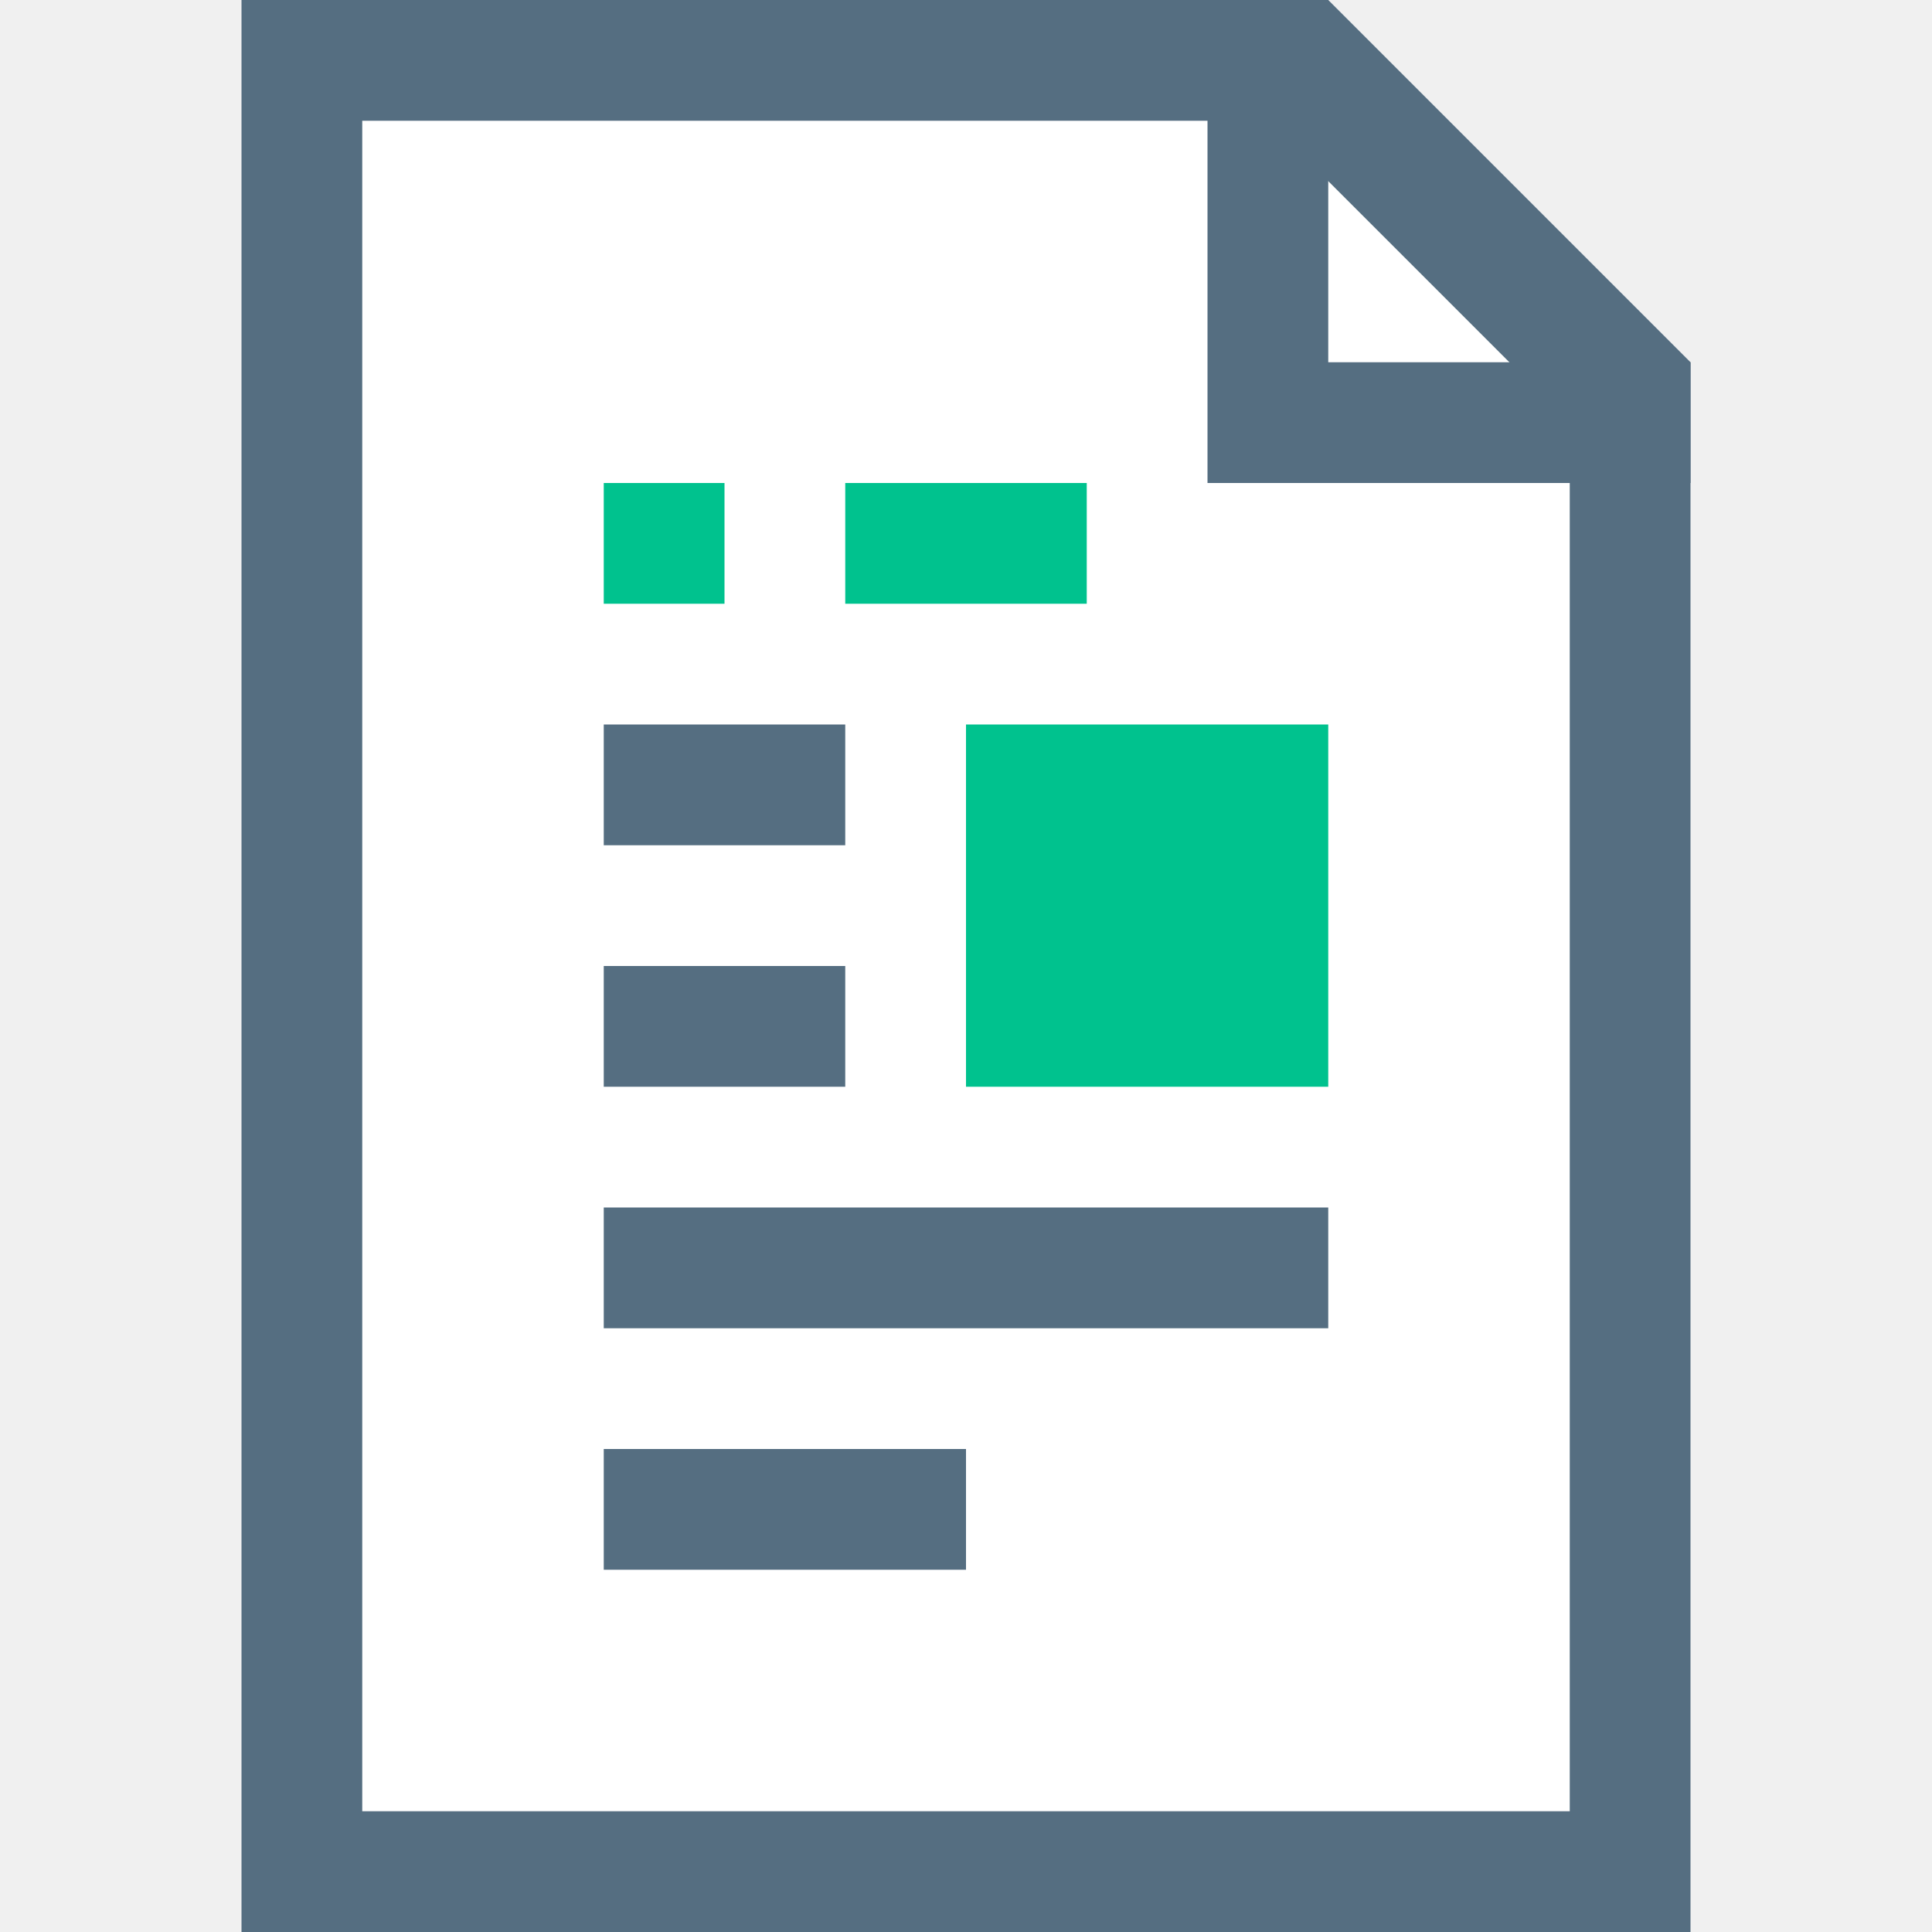
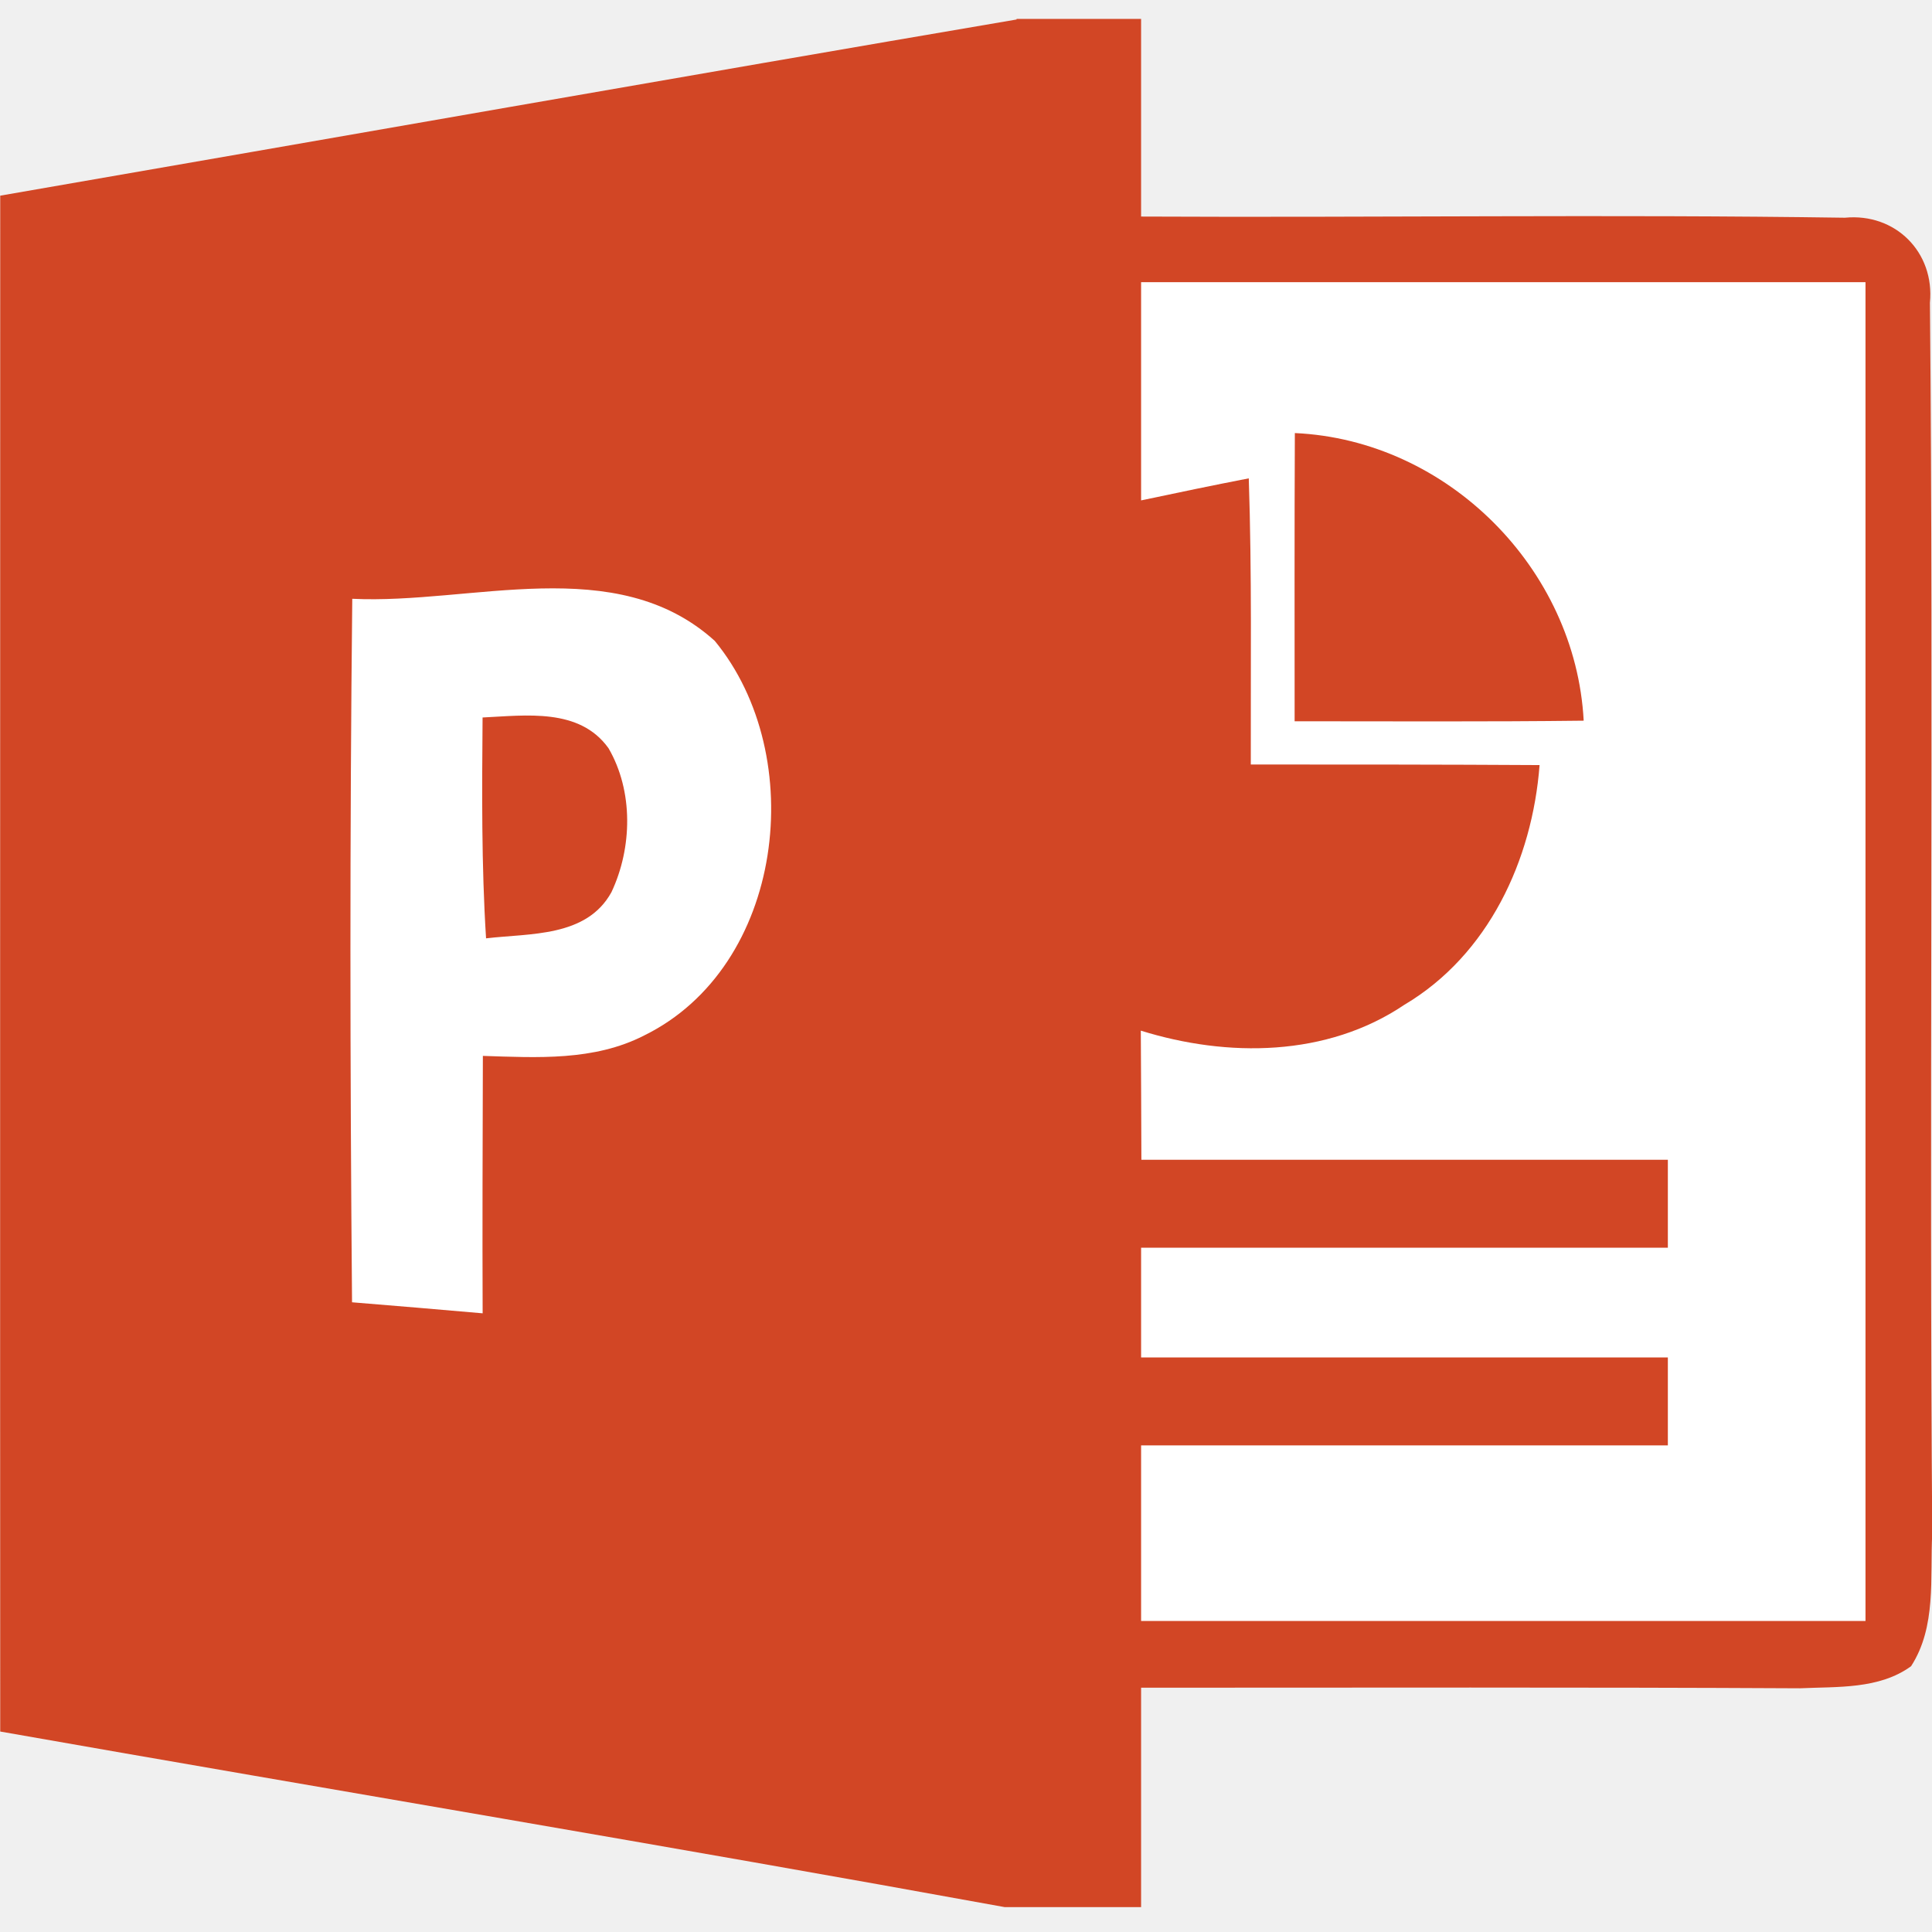
- <svg xmlns="http://www.w3.org/2000/svg" width="16" height="16" id="svg4159" version="1.1" viewBox="0 0 16 16">
+ <svg xmlns="http://www.w3.org/2000/svg" xmlns:xlink="http://www.w3.org/1999/xlink" width="16" height="16" id="svg4159" version="1.1" viewBox="0 0 16 16">
  <defs id="defs4161">
-     <clipPath clipPathUnits="userSpaceOnUse" id="clipPath5603">
-       <path style="fill:#00ffff;fill-opacity:1;stroke:none;stroke-width:0.265px;stroke-linecap:butt;stroke-linejoin:miter;stroke-opacity:1" d="m 61.912,165.767 -6.879,6.879 6.879,6.879 6.879,-6.879 z" id="path5605" />
-     </clipPath>
+     <linearGradient xlink:href="#linearGradient15413" id="linearGradient15544" gradientUnits="userSpaceOnUse" x1="95.028" y1="84.356" x2="71.876" y2="113.655" gradientTransform="matrix(0.4993909,0,0,0.4983573,-54.48817,-39.7869)" />
+     <linearGradient id="linearGradient15413">
+       <stop id="stop15409" offset="0" style="stop-color:#ffffff;stop-opacity:1" />
+       <stop id="stop15411" offset="1" style="stop-color:#ecf6ff;stop-opacity:1" />
+     </linearGradient>
+     <linearGradient xlink:href="#linearGradient5838" id="linearGradient2504" gradientUnits="userSpaceOnUse" gradientTransform="matrix(1.685546,0,0,1.685546,-94.57546,-152.9504)" x1="95.028" y1="84.356" x2="71.876" y2="113.655" />
+     <linearGradient id="linearGradient5838">
+       <stop id="stop5834" offset="0" style="stop-color:#ffffff;stop-opacity:1" />
+       <stop id="stop5836" offset="1" style="stop-color:#fcfcfa;stop-opacity:1" />
+     </linearGradient>
  </defs>
  <g id="layer1">
-     <g id="g874">
-       <path id="path839" d="m 2,0 h 9 l 3,3 V 16 H 2 Z" style="fill:#556e81;fill-opacity:1;stroke:none;stroke-width:1px;stroke-linecap:butt;stroke-linejoin:miter;stroke-opacity:1" />
-       <path id="path841" d="m 3,1 h 7.5 L 13,3.5 V 15 H 3 Z" style="fill:#ffffff;stroke:none;stroke-width:1px;stroke-linecap:butt;stroke-linejoin:miter;stroke-opacity:1" />
-       <path id="rect843" d="m 10,0 v 4 h 1 3 V 3 H 11 V 0 Z" style="opacity:1;fill:#556e81;fill-opacity:1;fill-rule:nonzero;stroke:none;stroke-width:1;stroke-linecap:square;stroke-linejoin:bevel;stroke-miterlimit:4;stroke-dasharray:none;stroke-dashoffset:35;stroke-opacity:1" />
-       <rect y="4" x="7" height="1" width="2" id="rect867" style="opacity:1;fill:#00c28e;fill-opacity:1;fill-rule:nonzero;stroke:none;stroke-width:1;stroke-linecap:square;stroke-linejoin:bevel;stroke-miterlimit:4;stroke-dasharray:none;stroke-dashoffset:35;stroke-opacity:1" />
-       <rect y="6" x="5" height="1" width="2" id="rect869" style="opacity:1;fill:#556e81;fill-opacity:1;fill-rule:nonzero;stroke:none;stroke-width:1;stroke-linecap:square;stroke-linejoin:bevel;stroke-miterlimit:4;stroke-dasharray:none;stroke-dashoffset:35;stroke-opacity:1" />
-       <rect y="8" x="5" height="1" width="2" id="rect871" style="opacity:1;fill:#556e81;fill-opacity:1;fill-rule:nonzero;stroke:none;stroke-width:1;stroke-linecap:square;stroke-linejoin:bevel;stroke-miterlimit:4;stroke-dasharray:none;stroke-dashoffset:35;stroke-opacity:1" />
-       <rect y="10" x="5" height="1" width="6" id="rect873" style="opacity:1;fill:#556e81;fill-opacity:1;fill-rule:nonzero;stroke:none;stroke-width:1;stroke-linecap:square;stroke-linejoin:bevel;stroke-miterlimit:4;stroke-dasharray:none;stroke-dashoffset:35;stroke-opacity:1" />
-       <rect y="12" x="5" height="1" width="3" id="rect894" style="opacity:1;fill:#556e81;fill-opacity:1;fill-rule:nonzero;stroke:none;stroke-width:1;stroke-linecap:square;stroke-linejoin:bevel;stroke-miterlimit:4;stroke-dasharray:none;stroke-dashoffset:35;stroke-opacity:1" />
-       <rect y="6" x="8" height="3" width="3" id="rect839" style="opacity:1;fill:#00c28e;fill-opacity:1;fill-rule:nonzero;stroke:none;stroke-width:6;stroke-linecap:square;stroke-linejoin:bevel;stroke-miterlimit:4;stroke-dasharray:none;stroke-dashoffset:35;stroke-opacity:1" />
-       <rect y="4" x="5" height="1" width="1" id="rect841" style="opacity:1;fill:#00c28e;fill-opacity:1;fill-rule:nonzero;stroke:none;stroke-width:6;stroke-linecap:square;stroke-linejoin:bevel;stroke-miterlimit:4;stroke-dasharray:none;stroke-dashoffset:35;stroke-opacity:1" />
+     <g id="g1065" transform="matrix(0.5850996,0,0,0.5996651,-55.57668,-94.64621)" style="stroke-width:1.688;stroke-miterlimit:4;stroke-dasharray:none">
+       <g style="stroke-width:0.265;stroke-miterlimit:4;stroke-dasharray:none" id="g1272" transform="matrix(4.107874,0,0,4.008096,-243.3675,264.6242)">
+         <path id="path12" d="m 85.87,-26.579 h 0.429 c 0,0.227 0,0.454 0,0.681 0.808,0.004 1.618,-0.008 2.425,0.004 0.174,-0.017 0.31,0.119 0.293,0.293 0.013,1.413 -0.003,2.826 0.008,4.24 -0.008,0.153 0.015,0.322 -0.073,0.458 -0.11,0.08 -0.254,0.07 -0.383,0.076 -0.756,-0.004 -1.513,-0.002 -2.27,-0.002 0,0.252 0,0.504 0,0.756 h -0.47 c -1.153,-0.21 -2.307,-0.402 -3.461,-0.605 -7.72e-4,-1.764 0,-3.529 0,-5.292 1.167,-0.202 2.334,-0.408 3.502,-0.607 z" style="fill:#d24625;stroke-width:0.076" />
+         <path id="path52" d="m 86.299,-25.672 c 0.832,0 1.664,0 2.496,0 0,1.537 0,3.076 0,4.613 -0.832,0 -1.664,0 -2.496,0 0,-0.202 0,-0.403 0,-0.605 0.605,0 1.21,0 1.815,0 0,-0.101 0,-0.202 0,-0.303 -0.605,0 -1.21,0 -1.815,0 0,-0.126 0,-0.252 0,-0.378 0.605,0 1.21,0 1.815,0 0,-0.101 0,-0.202 0,-0.303 -0.605,0 -1.21,0 -1.814,0 -7.72e-4,-0.148 -7.72e-4,-0.296 -0.002,-0.445 0.299,0.093 0.641,0.091 0.908,-0.089 0.29,-0.172 0.441,-0.499 0.466,-0.826 -0.332,-0.002 -0.664,-0.002 -0.995,-0.002 -7.72e-4,-0.329 0.004,-0.658 -0.007,-0.986 -0.124,0.024 -0.248,0.05 -0.371,0.076 0,-0.251 0,-0.503 0,-0.754 z" style="fill:#ffffff;stroke-width:0.076" />
+         <path id="path58" d="m 86.829,-25.152 c 0.526,0.024 0.967,0.467 0.995,0.991 -0.332,0.004 -0.664,0.002 -0.996,0.002 0,-0.331 -7.72e-4,-0.662 7.71e-4,-0.993 z" style="fill:#d24625;stroke-width:0.076" />
+         <path id="path72" d="m 83.581,-24.581 c 0.411,0.02 0.908,-0.163 1.249,0.145 0.326,0.396 0.24,1.123 -0.244,1.36 -0.172,0.088 -0.368,0.076 -0.555,0.07 -7.71e-4,0.296 -0.002,0.591 -7.71e-4,0.887 -0.15,-0.013 -0.3,-0.026 -0.45,-0.038 -0.007,-0.808 -0.008,-1.616 7.71e-4,-2.424 z" style="fill:#ffffff;stroke-width:0.076" />
+         <path id="path92" d="m 84.03,-24.172 c 0.149,-0.007 0.334,-0.034 0.434,0.106 0.086,0.148 0.082,0.343 0.01,0.496 -0.086,0.156 -0.281,0.141 -0.432,0.159 -0.016,-0.253 -0.014,-0.507 -0.012,-0.761 z" style="fill:#d24625;stroke-width:0.076" />
+       </g>
    </g>
  </g>
</svg>
